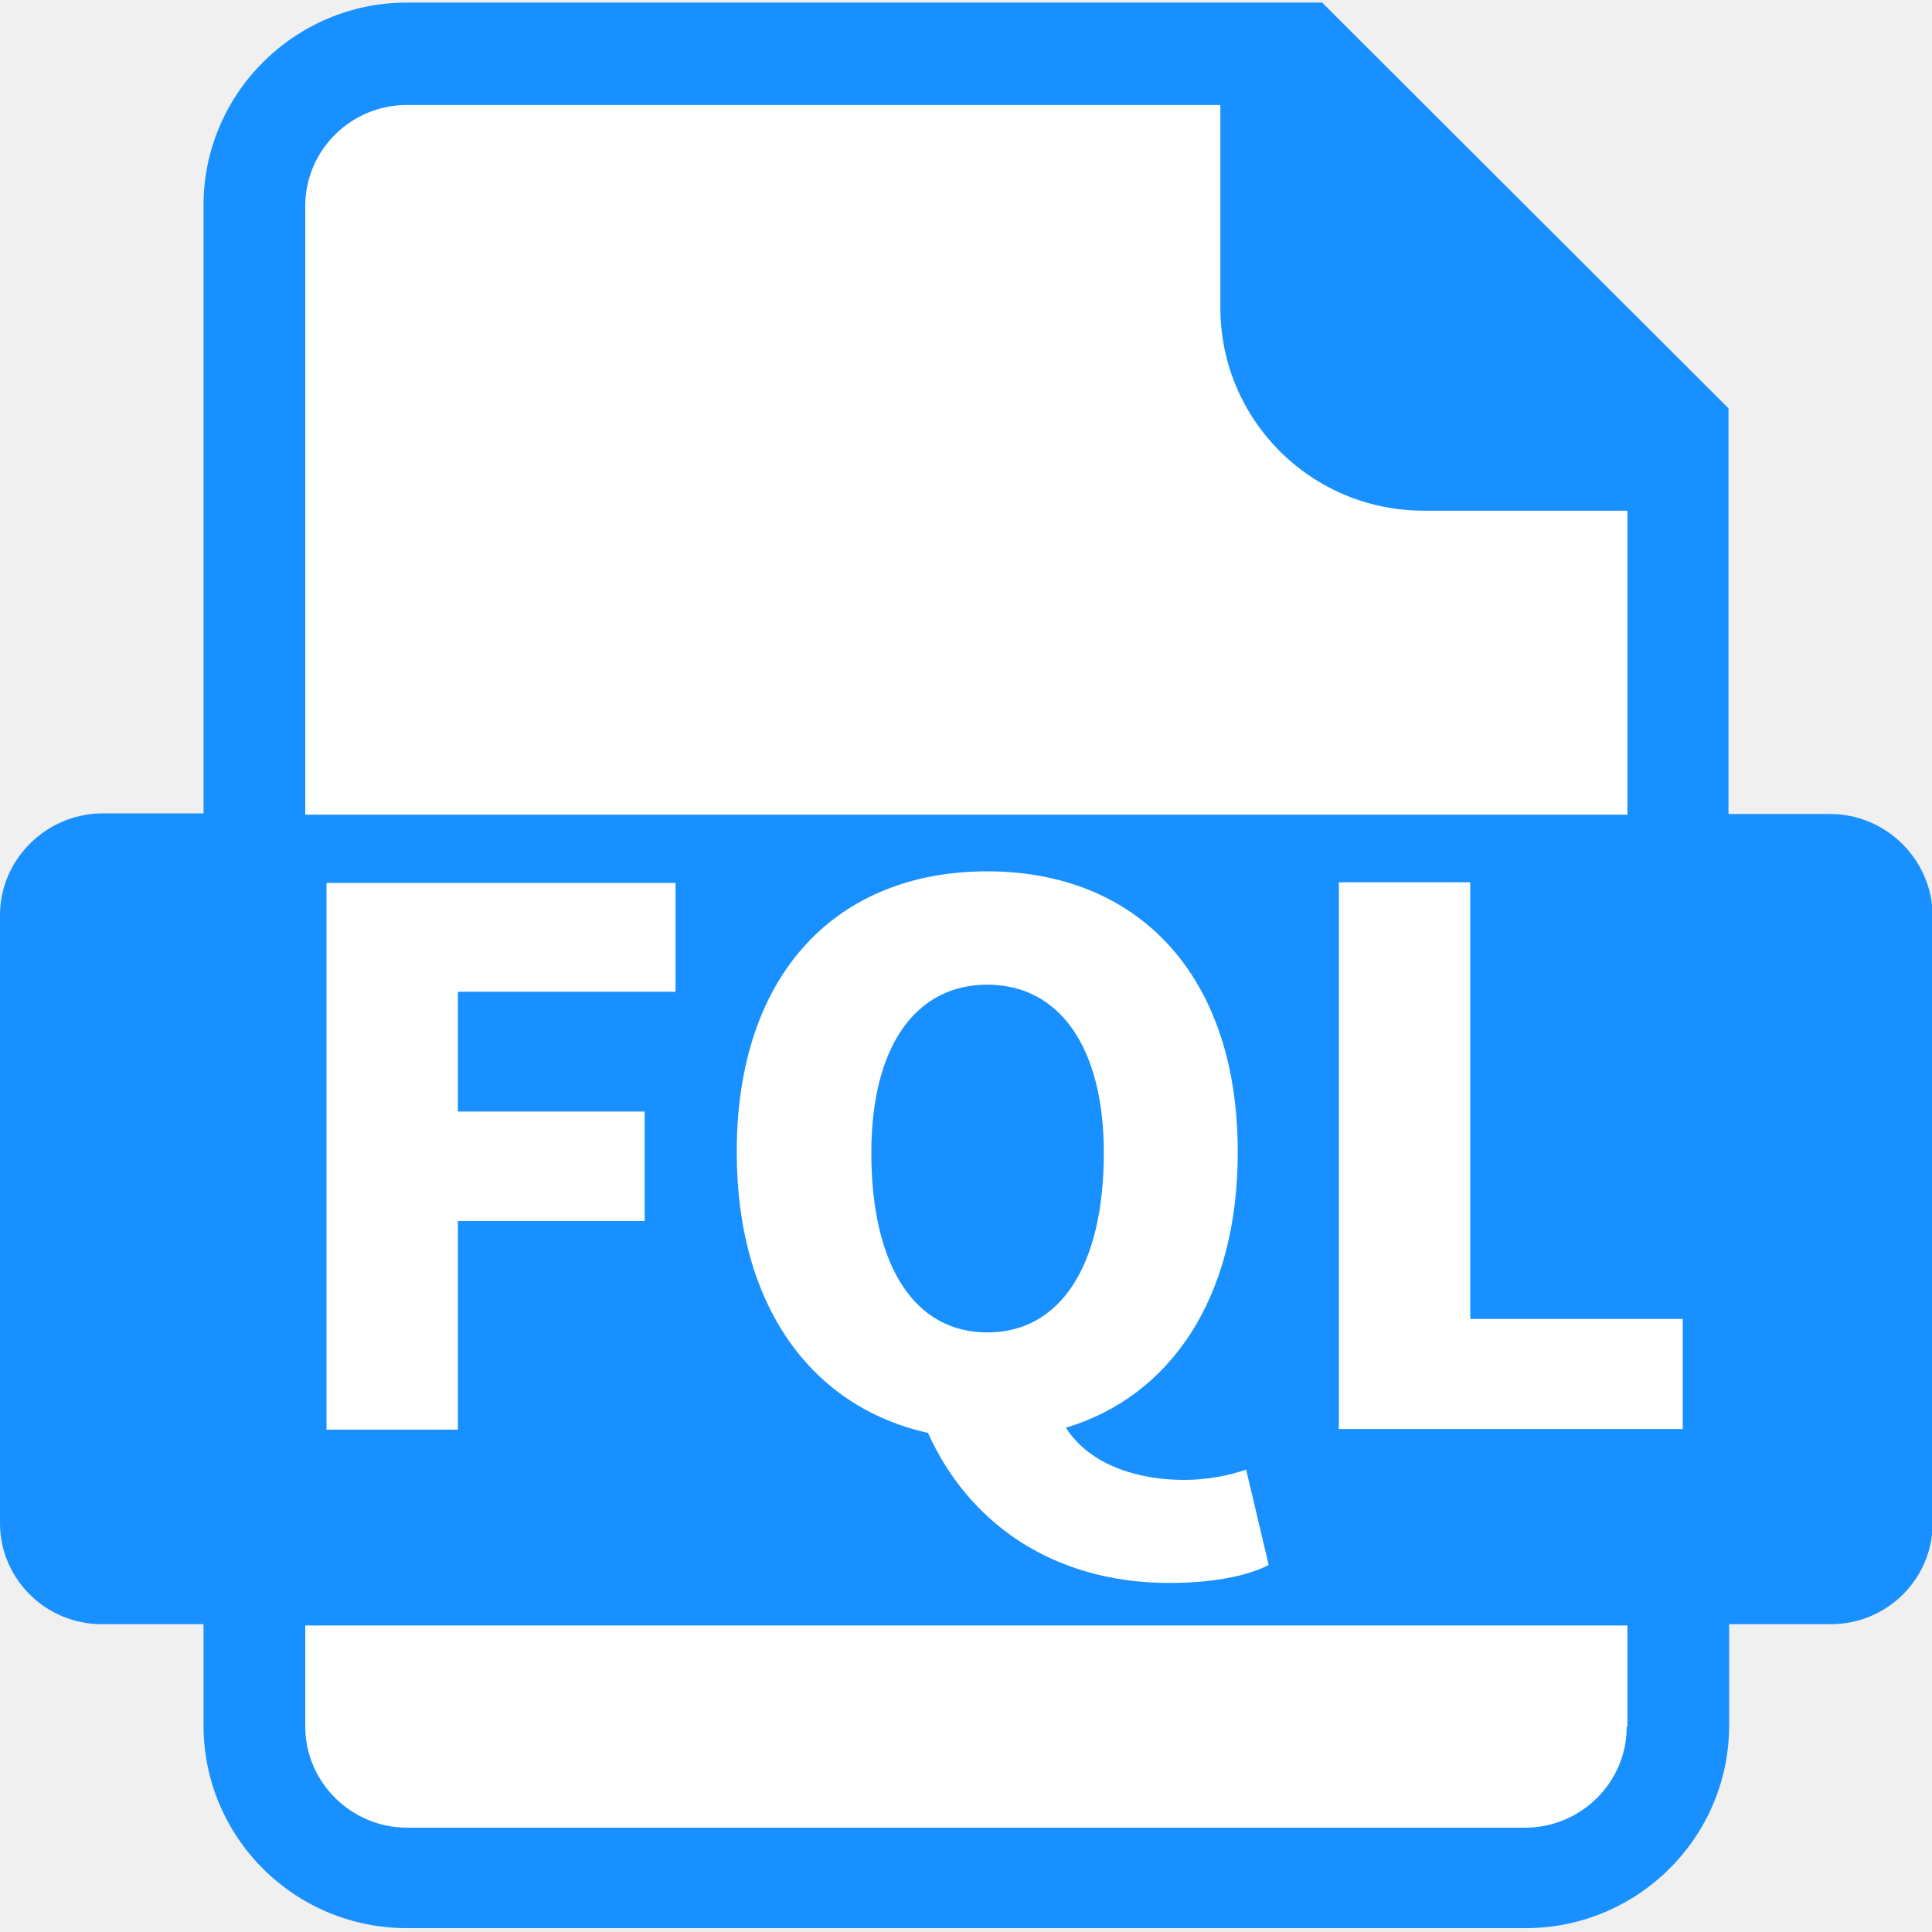
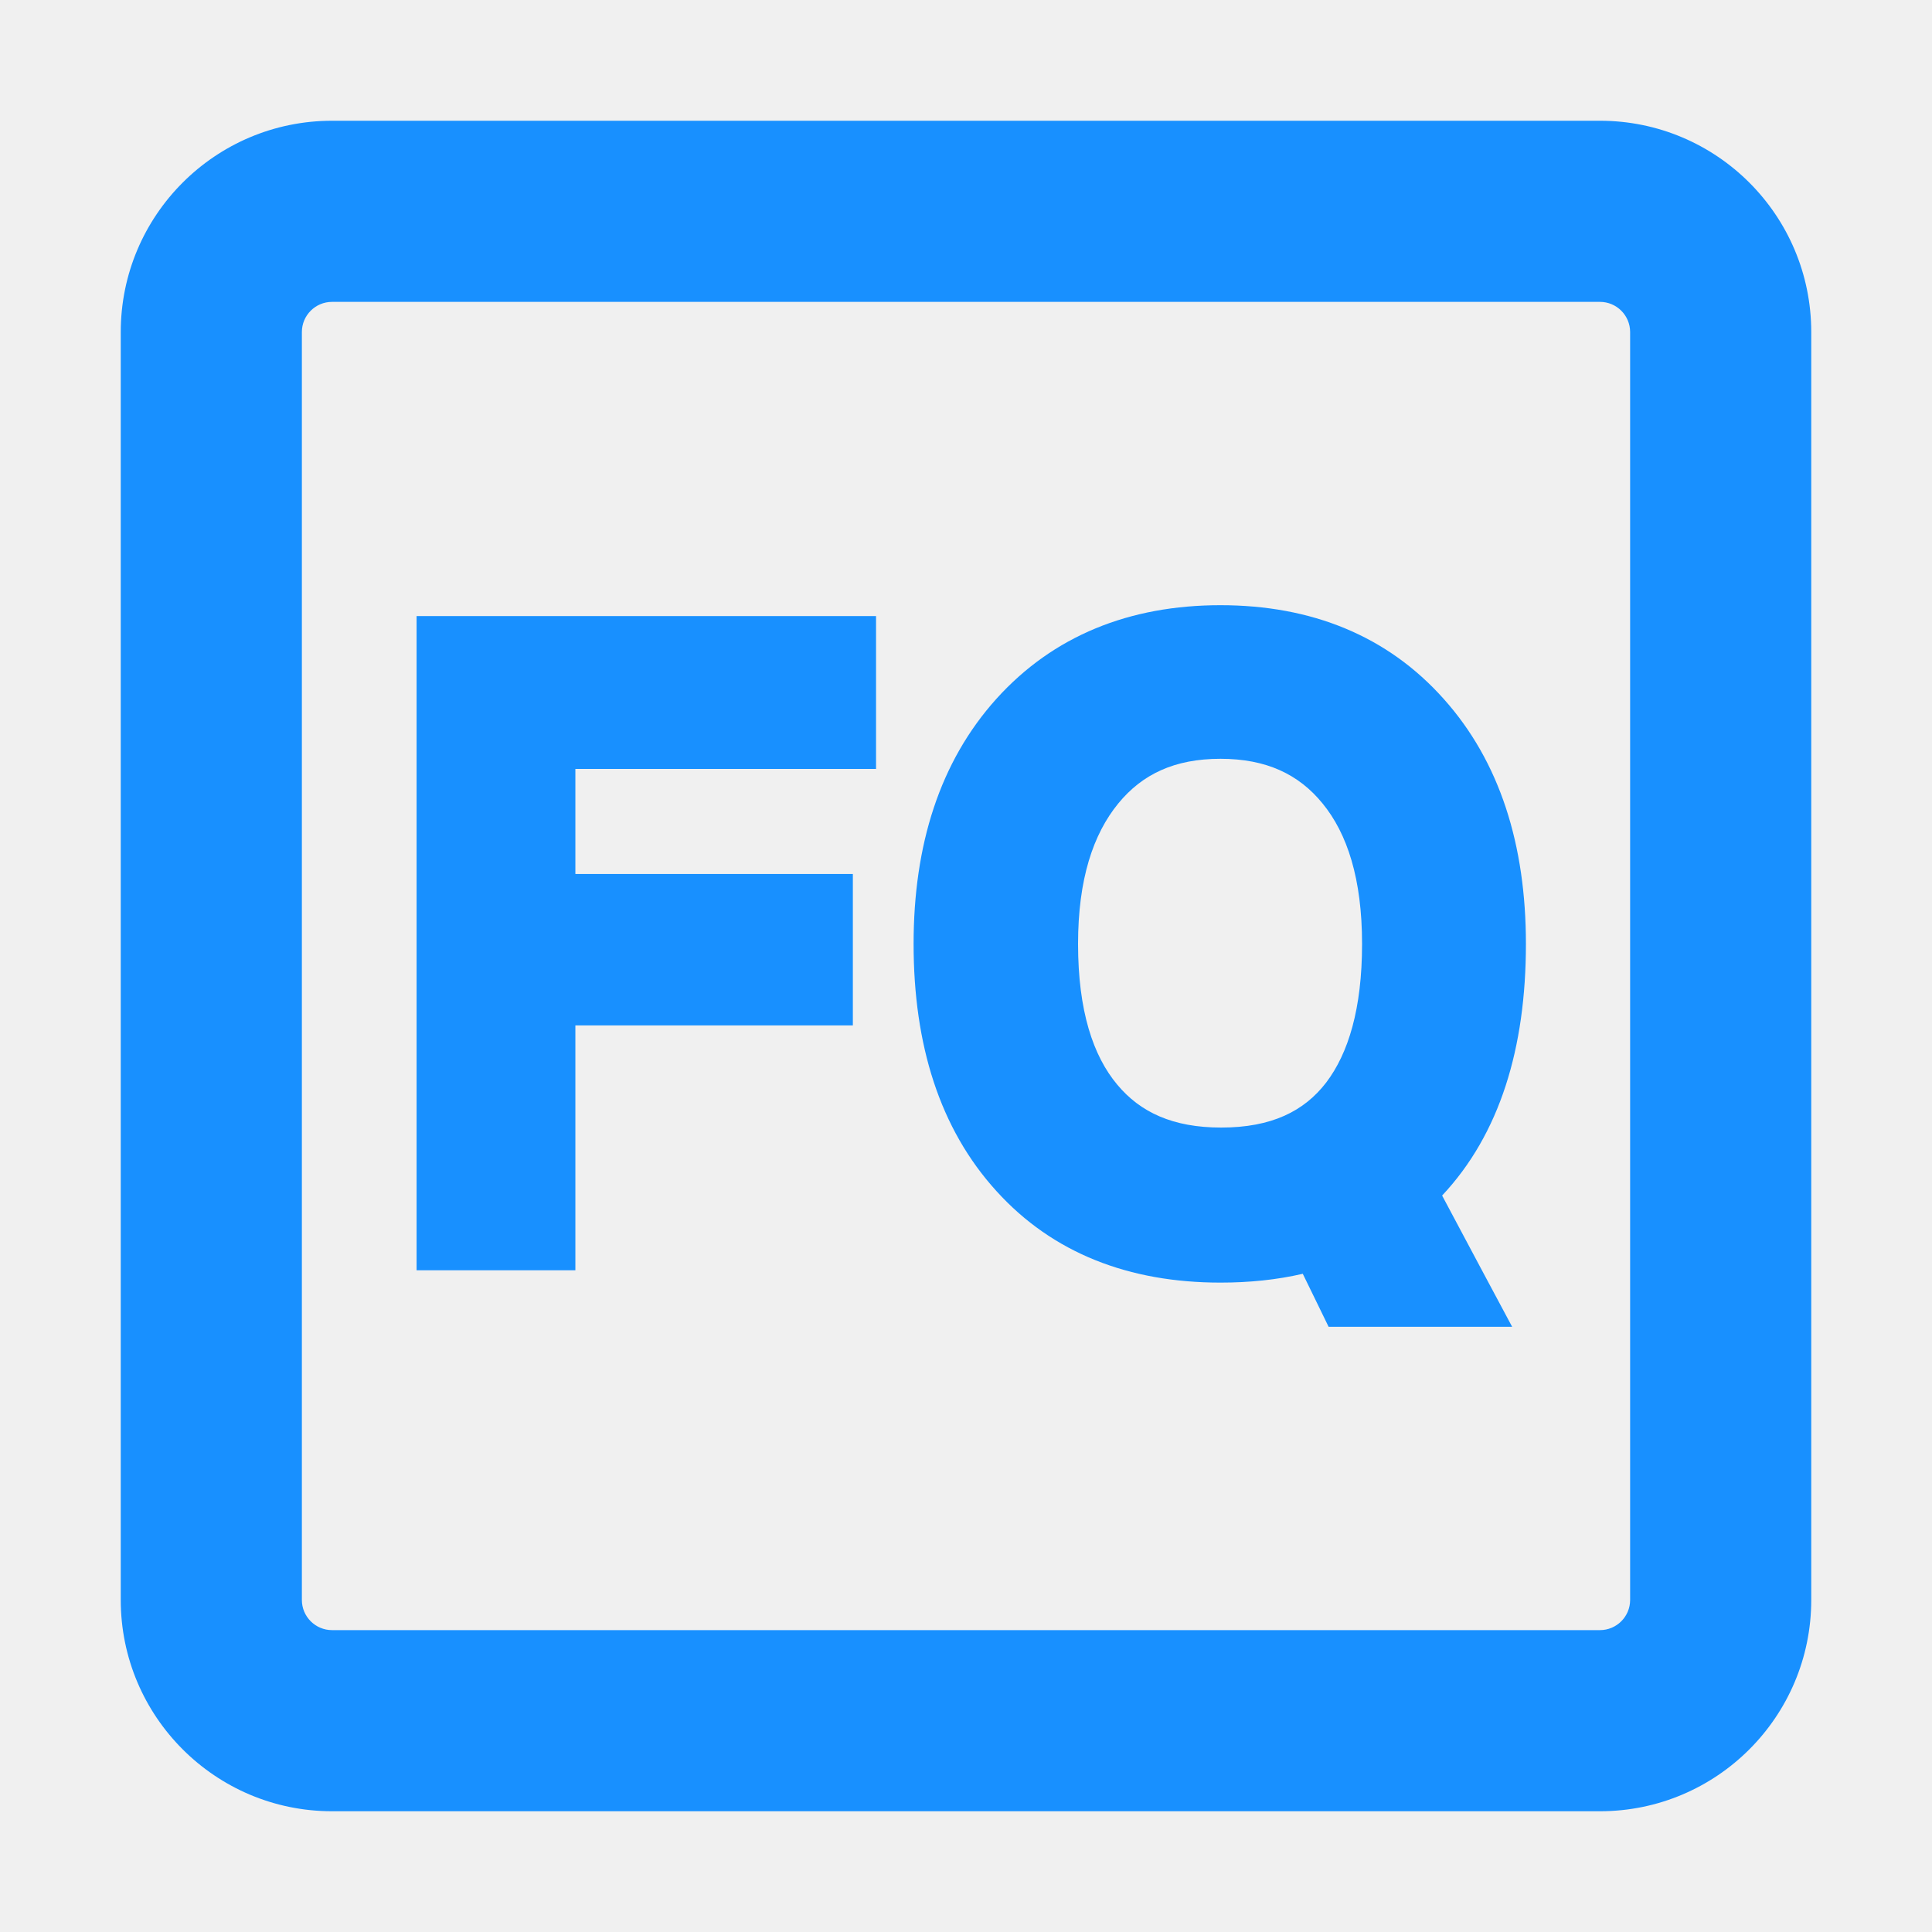
- <svg xmlns="http://www.w3.org/2000/svg" t="1615699816468" class="icon" viewBox="0 0 1024 1024" version="1.1" p-id="2736" width="200" height="200">
-   <defs>
-     <style type="text/css" />
-   </defs>
-   <path d="M134.144 95.915L184.32 30.379h488.107l229.376 212.992v671.744l-108.885 90.795-650.24-25.941-13.995-64.853z" fill="#FFFFFF" p-id="2737" />
-   <path d="M523.264 521.899c-38.229 0-61.44 33.109-61.44 89.088 0 60.416 23.211 95.232 61.44 95.232s61.781-34.475 61.781-95.232c0-55.979-23.552-89.088-61.781-89.088z m0 0" fill="#1890ff" p-id="2738" />
-   <path d="M970.069 431.445h-53.931v-215.04L700.757 1.365H215.723c-59.392 0-107.861 48.128-107.861 107.52v322.219H53.931c-29.696 0.341-53.931 24.576-53.931 53.931v322.219c0 29.696 24.235 53.589 53.931 53.589h53.931v53.589c0 59.392 48.128 107.52 107.861 107.52h592.896c59.392 0 107.861-48.128 107.861-107.52v-53.589h53.931c29.696 0 53.931-23.893 53.931-53.589v-322.219c-0.341-29.355-24.576-53.589-54.272-53.589zM161.792 109.227c0-29.696 24.235-53.589 53.931-53.589h431.104v107.52c0 59.392 48.128 107.52 107.861 107.52h107.861v161.109H161.792V109.227z m465.92 675.157c12.288 0 23.893-2.389 32.768-5.461l11.947 50.517c-10.923 5.803-29.696 9.557-52.565 9.557-63.147 0-107.179-33.109-128-79.531-61.44-13.653-101.376-66.901-101.376-148.821 0-95.232 53.589-148.821 132.779-148.821 79.189 0 132.779 54.272 132.779 148.821 0 77.141-35.499 129.365-91.136 146.091 13.312 20.48 39.253 27.648 62.805 27.648z m-286.037-195.243v58.027h-98.987v110.592H173.056v-289.792h185.003v57.685H242.688v63.488h98.987z m520.533 325.973c0 29.696-24.235 53.589-53.931 53.589H215.723c-29.696 0-53.931-24.235-53.931-53.589v-53.589h700.757v53.589z m29.696-157.696h-182.272V467.627h69.632v231.424h112.64v58.368z m0 0" fill="#1890ff" p-id="2739" />
+ <svg xmlns="http://www.w3.org/2000/svg" t="1694614881698" class="icon" viewBox="0 0 1024 1024" version="1.1" p-id="39038" width="200" height="200">
+   <path d="M176 64A112 112 0 0 0 64 176v672c0 61.824 50.176 112 112 112h672A112 112 0 0 0 960 848V176A112 112 0 0 0 848 64H176zM160 176a16 16 0 0 1 16-16h672a16 16 0 0 1 16 16v672a16 16 0 0 1-16 16H176a16 16 0 0 1-16-16V176z m60.8 150.528h243.52v81.024h-159.36v55.68h147.072v80.256H304.96v129.792H220.8V326.528z m426.048 353.28c-48.448 0-88.896-15.616-118.656-48.448-30.208-33.152-43.968-77.76-43.968-131.072 0-52.48 13.888-96.576 43.904-129.92 30.144-33.408 70.528-49.6 118.72-49.6 48.256 0 88.512 16.192 118.4 49.728 29.76 33.28 43.52 77.44 43.52 129.792 0 55.296-13.888 100.864-44.416 133.376l20.352 38.208 16.768 31.36h-97.28l-5.824-11.968-7.872-16.128c-13.824 3.2-28.352 4.672-43.648 4.672z m0-277.632c-24.32 0-41.472 8.192-54.144 23.68-13.312 16.256-21.312 40.192-21.312 74.432 0 35.52 8 59.392 20.8 74.624 12.16 14.592 29.44 22.72 55.04 22.72 26.752 0 44.032-8.704 55.68-23.872 11.712-15.424 19.008-39.04 19.008-73.472 0-34.56-7.872-58.496-20.928-74.432-12.608-15.488-29.824-23.68-54.144-23.68z" fill="#1890ff" p-id="39039" />
</svg>
